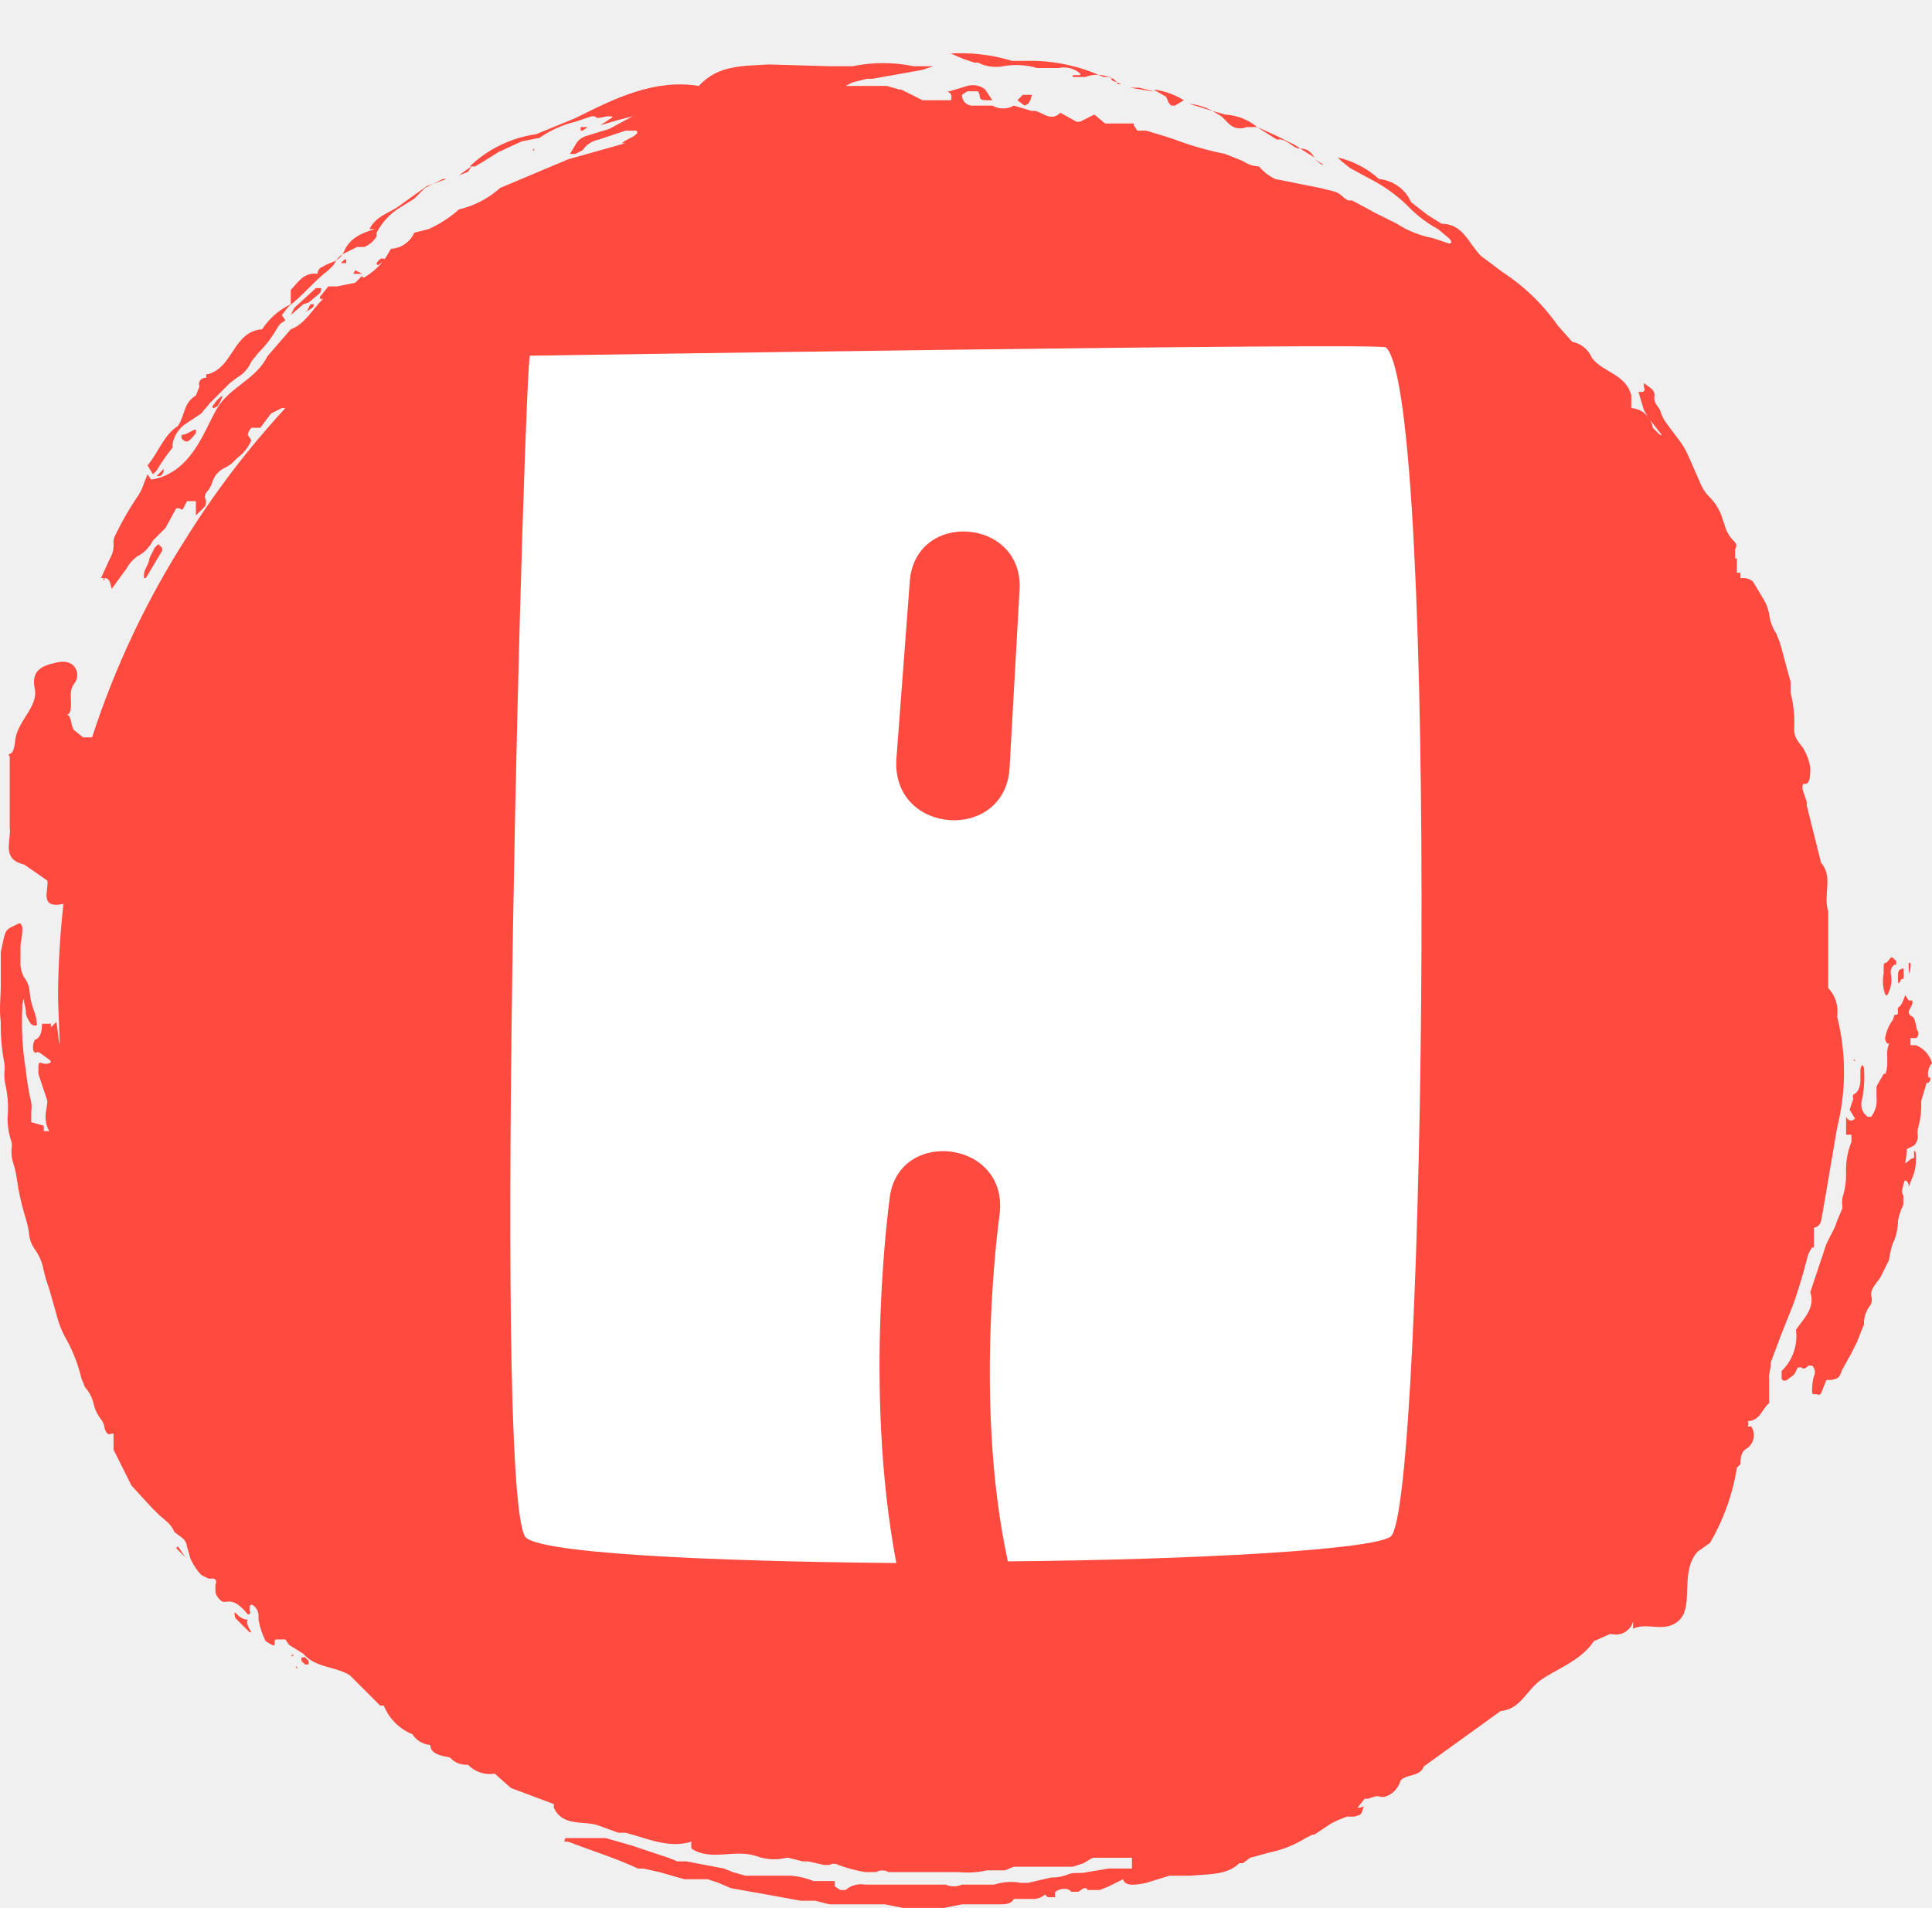
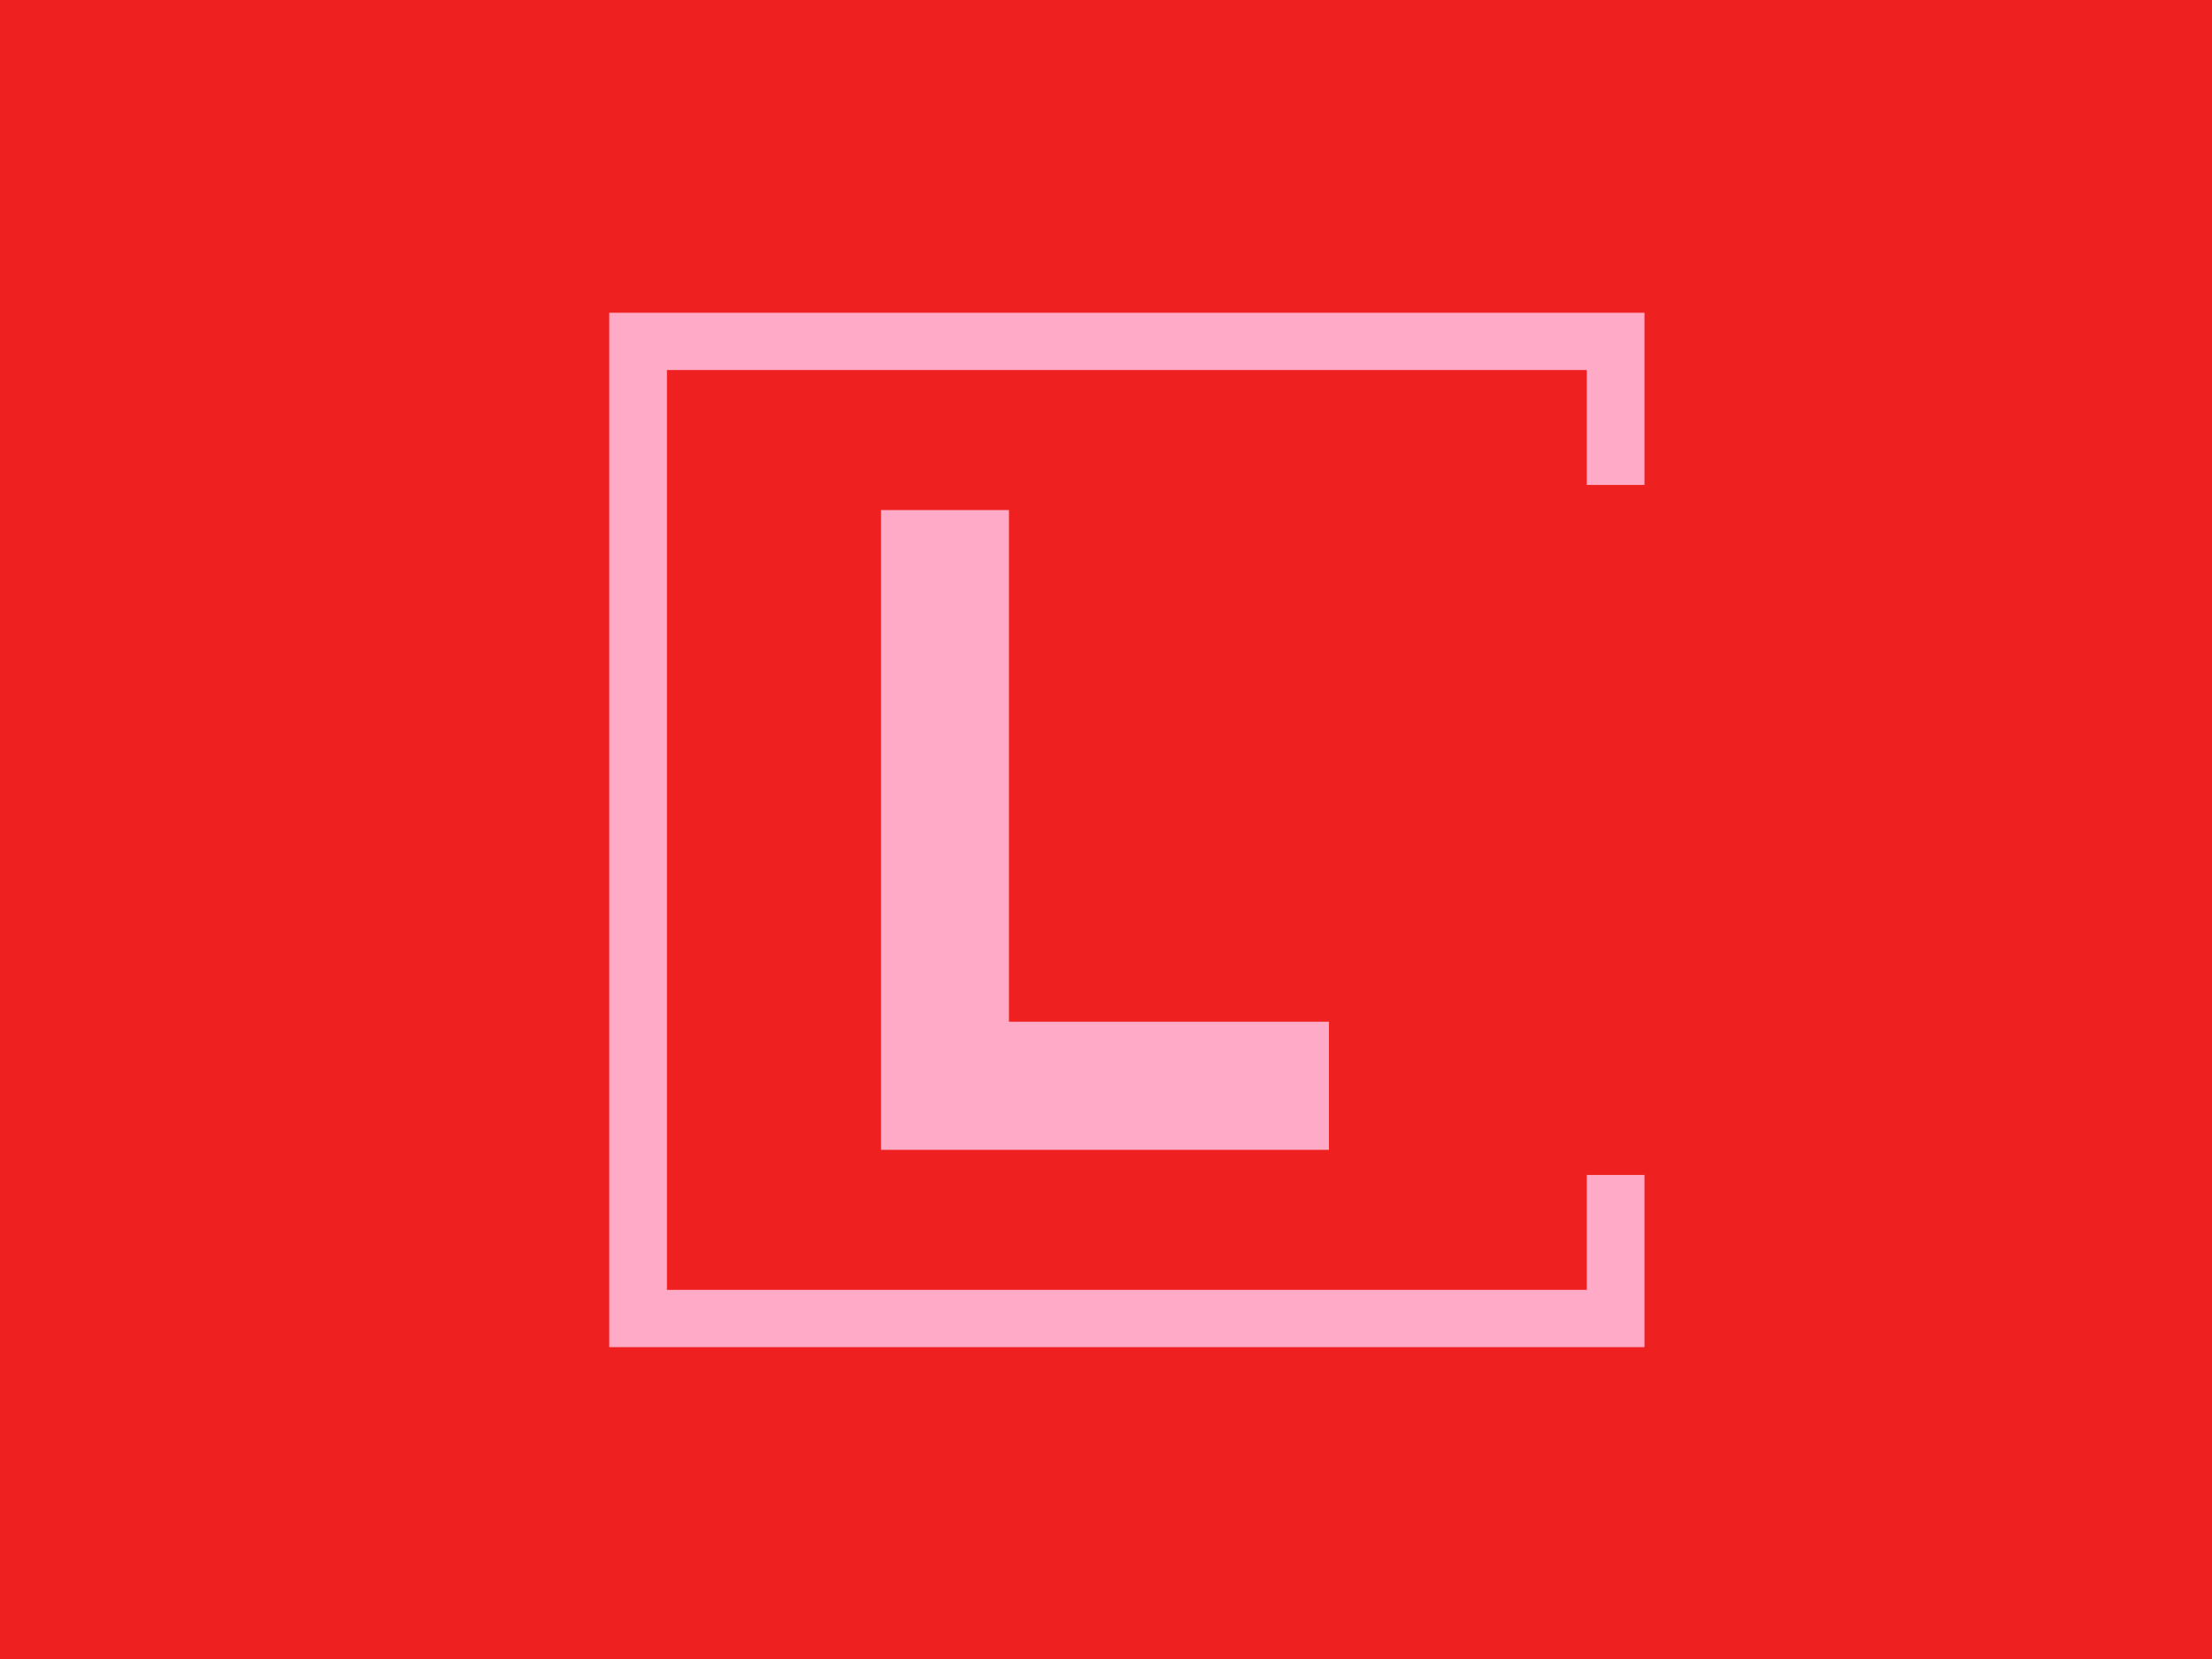
- <svg xmlns="http://www.w3.org/2000/svg" width="308.761" height="304.916" viewBox="0 0 106.008 104.687" class="css-1j8o68f" version="1.1" id="svg23">
-   <defs id="SvgjsDefs2684" />
-   <g id="SvgjsG2685" featurekey="rootContainer" transform="matrix(0.9820593,0,0,0.9820593,-0.05456052,0)" fill="#ff4a3f">
-     <g id="g17">
-       <path d="M19.8 15.3h.5l-.4-.2zm.5.1zm.8-.7c0 .1 0 .1.1.1l.4-.3c-.2-.1-.3-.1-.5.2zm.4-.2zm-4.1 2.3zm-.2.6l.3-.2c.1-.1.1-.2.1-.2h-.2l-.2.4c-.1-.1-.1 0 0 0zm2.2-2.9h-.1l-.2.2h.3zm-2.1 2.4l.6-.5c.1-.1.1-.2.1-.3h-.3l-1.2 1.1-.2.4.7-.6zm-1.1.8z" id="path3" />
-       <path d="M9.7 25v-.2a1.7 1.7 0 0 1 .7-1.1l.9-.6.5-.6.7-.7.4-.4.4-.3a1.9 1.9 0 0 0 .8-.9l.4-.5a5.9 5.9 0 0 0 1-1.3l.2-.3.3-.2-.2-.3.4-.5c.8-.6 1.4-1.4 2.2-2l.3-.3a1.4 1.4 0 0 1 .5-.6l.8-.4h.4a1.4 1.4 0 0 0 .7-.6V13a3.5 3.5 0 0 1 1.3-1.4l.8-.5.2-.2.4-.4 1-.5h.2l-1.1.4-1.4 1c-.6.5-1.4.6-1.8 1.4h.3c-.7.2-1.4.5-1.7 1.2s-.8.6-1.2.9a.4.4 0 0 0-.3.4c-.8-.1-1.1.5-1.5.9v.8a3.9 3.9 0 0 0-1.6 1.4c-1.6.1-1.6 2.1-3 2.5h-.1a.2.2 0 0 0 0 .2c-.3 0-.5.2-.4.5l-.2.5c-.7.4-.6 1.1-1 1.7-.8.5-1.1 1.5-1.7 2.2l.3.5.2-.2a11.6 11.6 0 0 1 .9-1.3zM53.9 3.3l.6.2h.2a2.2 2.2 0 0 0 1.4.2 4.1 4.1 0 0 1 1.9.1h1.2a1.4 1.4 0 0 1 1.2.3.1.1 0 0 1 0 .1H60a.1.1 0 0 0 0 .1h.7a1.8 1.8 0 0 1 1.3 0c.2 0 .1.1.2.2l.5.2h-.2c-.2-.4-.5-.4-.8-.4a9.7 9.7 0 0 0-4.3-.9h-.8A9.8 9.8 0 0 0 53 3h.2zm7.3 3.1zM50.3 4.7zm10.9 1.7h.2-.2zM19 14.7zm32.1-10zm17.6 2.2a.9.9 0 0 0 1 .2h.6a3.1 3.1 0 0 0-1.8-.7l-.7-.2.5.3zm-3.4-1.3c0 .1.1.2.2.3h.2l.5-.3a4.2 4.2 0 0 0-1.7-.6l.7.4zm7.4 2.7l.8.5c-.2-.3-.4-.5-.8-.5z" id="path5" />
-       <path d="M99 76.1l.6-1.6.6-1.5c.2-.5.6-1.8.8-2.6a1.7 1.7 0 0 1 .3-.7h.1v-1.1c.5-.1.4-.6.5-.9l.8-4.7a12.7 12.7 0 0 0 0-6.2 1.9 1.9 0 0 0-.5-1.6v-4.3c-.3-.9.3-1.9-.4-2.7L101 45a.4.4 0 0 0 0-.2l-.2-.6a.5.5 0 0 1 0-.4h.1c.3 0 .3-.5.3-.9a3 3 0 0 0-.4-1.1l-.3-.4a1.1 1.1 0 0 1-.2-.7 6.7 6.7 0 0 0-.2-2v-.6c-.2-.7-.4-1.5-.6-2.2l-.2-.5a2.5 2.5 0 0 1-.4-1.1 2.5 2.5 0 0 0-.3-.8l-.6-1a.8.8 0 0 0-.6-.2h-.1V32h-.2v-.8H97V31a.4.4 0 0 0 0-.1v-.2c.1-.2.1-.3-.1-.5a1.8 1.8 0 0 1-.4-.6l-.2-.6a2.9 2.9 0 0 0-.7-1.2 2.2 2.2 0 0 1-.5-.7l-.7-1.6a4.3 4.3 0 0 0-.6-1l-.6-.8a2.4 2.4 0 0 1-.4-.8l-.2-.3a.6.6 0 0 1-.1-.5.5.5 0 0 0-.2-.4l-.4-.3v.2c.1.2 0 .3-.1.3h-.2l.3 1 .3.5.7.9h-.1l-.2-.2-.2-.2a1.3 1.3 0 0 0-1.2-1.1v-.7c-.3-1.2-1.6-1.3-2.2-2.1a1.5 1.5 0 0 0-1.1-.9l-.8-.9a11.3 11.3 0 0 0-3.1-3l-.8-.6-.4-.3c-.7-.7-1-1.8-2.2-1.8l-.8-.5-.9-.7a2.2 2.2 0 0 0-1.8-1.3 5.1 5.1 0 0 0-2.3-1.2l.2.2.5.4 1.3.7a8.5 8.5 0 0 1 2.1 1.6 6.8 6.8 0 0 0 1.5 1.1l.6.5c.1.1.2.2.1.3H81l-.9-.3a5.6 5.6 0 0 1-2-.8l-1.2-.6-1.3-.7h-.2c-.3-.1-.4-.4-.8-.5l-.8-.2-2.5-.5a2.6 2.6 0 0 1-.9-.7 1.7 1.7 0 0 1-.9-.3l-1-.4a18.1 18.1 0 0 1-2.8-.8l-.6-.2-1-.3h-.5l-.2-.3v-.1h-1.6l-.6-.5-.4.2-.4.2h-.2l-.9-.5c-.6.6-1.1-.2-1.6-.1l-1-.3a1.2 1.2 0 0 1-1.2 0h-1.2a.6.6 0 0 1-.5-.6l.3-.2h.6a.7.7 0 0 1 .1.3c0 .2.2.2.5.2h.2l-.4-.6a1.1 1.1 0 0 0-1-.2l-1 .3H53c.3.2.2.3.2.5h-1.6l-.4-.2-.8-.4h-.1l-.7-.2h-2.3l.4-.2.8-.2h.3l1.7-.3 1.1-.2.6-.2h-1.1a8.4 8.4 0 0 0-3.4 0h-1.3L43 3.6c-1.4.1-2.8 0-3.9 1.2-2.5-.4-4.7.7-6.9 1.8l-2.2.9a6.7 6.7 0 0 0-3.7 1.8h.3l.5-.3.8-.5 1.3-.6 1-.2a6 6 0 0 1 2-.9l.9-.3h.2c.1.2.5 0 .7 0h.2c.1 0 .1.1 0 .1l-.6.4 1-.3.8-.2-1.3.7-1.3.4a1 1 0 0 0-.6.5l-.3.5h.3l.4-.2a1.4 1.4 0 0 1 .9-.6l1.5-.5h.5a.1.1 0 0 1 .1.2c-.2.2-.6.3-.8.5h.2l-3.2.9-3.8 1.6a5.2 5.2 0 0 1-2.3 1.2 6.6 6.6 0 0 1-1.7 1.1l-.8.2a1.5 1.5 0 0 1-1.3.9l-.3.5a3.7 3.7 0 0 1-1.2 1.1h-.1v-.1l-.2.2-.2.2-1 .2h-.5l-.4.5c-.1.1-.1.2 0 .2h.1c-.6.6-1 1.4-1.8 1.7L15 19.9c-.6 1.2-1.8 1.6-2.6 2.6s-1.4 3.9-3.9 4.3l-.2-.3-.2.5a2.7 2.7 0 0 1-.4.8 16.9 16.9 0 0 0-1.2 2.1.8.8 0 0 0-.1.5 1.4 1.4 0 0 1-.2.8l-.5 1.1h.2c.3 0 .3.3.4.6l.8-1.1a2.2 2.2 0 0 1 .6-.7 2 2 0 0 0 .9-.9l.3-.3.4-.4.6-1.1h.2c.1.1.1.1.2 0l.2-.4h.5v.8l.5-.5a.5.5 0 0 0 0-.5.4.4 0 0 1 .1-.3 1.5 1.5 0 0 0 .3-.5 1.3 1.3 0 0 1 .8-.9l.3-.2.3-.3a2.4 2.4 0 0 0 .8-1l-.2-.3c0-.1.1-.3.2-.4h.5l.6-.8.6-.3h.2a48.8 48.8 0 0 0-5.5 7.2h-.1.1a48.4 48.4 0 0 0-5.3 11.2h-.5l-.5-.4c-.2-.2-.1-.7-.4-.9h.1c.3-.5-.1-1.2.3-1.7s.1-1.4-.9-1.2-1.5.5-1.3 1.5-1 1.8-1.1 2.9-.5.5-.3.9v3.9c.1.8-.5 1.8.8 2.1l1.3.9c.1.5-.5 1.6.9 1.3a49.2 49.2 0 0 0-.3 5c0 1.1.1 2.2.1 3.3v-.4c-.1-.4-.1-.8-.2-1.3l-.3.3v-.2h-.5c0 .5-.1.8-.4.9a.9.9 0 0 0-.1.5c0 .1.1.3.2.2s.4.2.7.4-.2.3-.4.2-.2.1-.2.3v.3l.5 1.5c0 .3-.1.6-.1.9a1.7 1.7 0 0 0 .2.8h-.3v-.3l-.7-.2v-.6a1.5 1.5 0 0 0 0-.5 14.6 14.6 0 0 1-.3-1.8 16.6 16.6 0 0 1-.2-3.5.9.9 0 0 1 .1-.5v.2a2.9 2.9 0 0 1 .1.5.8.8 0 0 0 .1.4c.1.2.2.4.4.4s.1-.1.1-.2a2.1 2.1 0 0 0-.1-.5 4.2 4.2 0 0 1-.3-1.3 1.5 1.5 0 0 0-.3-.7 1.6 1.6 0 0 1-.2-.9v-.8c0-.3.1-.6.1-.9a.5.5 0 0 0-.1-.4h-.1c-.8.4-.7.2-1 1.6V55c0 .7-.1 1.4 0 2.1a10.8 10.8 0 0 0 .2 2.3 1.8 1.8 0 0 1 0 .5 3.1 3.1 0 0 0 .1.9 5.9 5.9 0 0 1 .1 1.3 3.9 3.9 0 0 0 .2 1.7 1.2 1.2 0 0 1 0 .4 2.1 2.1 0 0 0 .1.8 4.9 4.9 0 0 1 .2.9 14 14 0 0 0 .5 2.2 5 5 0 0 1 .2 1 1.7 1.7 0 0 0 .3.7 2.9 2.9 0 0 1 .5 1.2 8.5 8.5 0 0 0 .3 1l.4 1.4a5.4 5.4 0 0 0 .6 1.5 8.5 8.5 0 0 1 .8 2.1l.2.5a2.1 2.1 0 0 1 .5 1 2.1 2.1 0 0 0 .4.8 1 1 0 0 1 .2.5c.1.3.2.4.4.3h.1v.9l.5 1 .5 1 1.1 1.2.4.4c.3.3.7.5.9 1l.4.3a.7.7 0 0 1 .3.5l.2.7a3.3 3.3 0 0 0 .6.9l.4.2h.3a.2.2 0 0 1 .1.3 2.5 2.5 0 0 0 0 .5.9.9 0 0 0 .4.5h.2c.4-.1.8.2 1.2.7h.1c0-.1.1-.1 0-.2v-.2c0-.1.1-.2.2-.1a.7.7 0 0 1 .3.6v.2a4.3 4.3 0 0 0 .4 1.2c.5.3.5.3.5.1s0-.2.2-.2h.4l.2.3.8.5c.7.8 1.8.7 2.6 1.2l1.7 1.7h.2a2.9 2.9 0 0 0 1.6 1.6 1.3 1.3 0 0 0 1 .6c0 .5.6.6 1.1.7a1.2 1.2 0 0 0 .8.4h.2a1.7 1.7 0 0 0 1.5.5l.9.8 2.4.9v.2c.5 1.1 1.7.7 2.5 1l1.1.4h.4c1.2.3 2.4.9 3.7.5a.7.7 0 0 0 0 .4c1.1.7 2.4 0 3.6.4a2.9 2.9 0 0 0 1.7.1h.1l.8.2h.3l.9.2h.3a.5.5 0 0 1 .5 0 7.9 7.9 0 0 0 1.5.4h.6a.7.7 0 0 1 .7 0h3.9a5 5 0 0 0 1.6-.1h1l.5-.2H60l.6-.2.5-.3h2.2v.6H62l-1.2.2c-.4.1-.7 0-1 .1a2.4 2.4 0 0 1-1 .2l-1.3.3h-.4a3.1 3.1 0 0 0-1.5.1h-1.8a1.1 1.1 0 0 1-.9 0h-4.5a1.3 1.3 0 0 0-1.1.3H47l-.3-.2v-.3h-1.2a4.1 4.1 0 0 0-1.3-.3h-2.5l-.7-.2-.5-.2-2.1-.4h-.5l-.5-.2-2.1-.7-1.4-.4h-2.2c-.1 0-.1.1-.1.2h.2c1.3.5 2.6.9 3.9 1.5h.3l.9.2 1.4.4h1.3l.6.2.7.3 1.7.3 1.1.2 1.1.2h.8l.8.2h3.1l1 .2h2.3l1-.2H56c.4 0 .6-.1.7-.3h1a1 1 0 0 0 .8-.3c-.1.1 0 .1.1.2h.4v-.2c0-.1 0-.1.2-.2s.6-.1.7.1h.4l.3-.2c.2 0 .2 0 .2.1h.7l.5-.2.8-.4c.1.3.4.4 1.3.2l1.3-.4h1.2c.9-.1 2 0 2.7-.7h.2l.4-.3 1.1-.3a6.1 6.1 0 0 0 2-.8l.4-.2h.1l.9-.6.4-.2.5-.2h.4c.4-.1.4-.1.5-.4s0-.1-.2-.1h-.1l.4-.5h.2c.3-.1.5-.2.7-.1h.2a1.3 1.3 0 0 0 .9-.9c.3-.4 1.1-.2 1.3-.8l4.3-3.1c1.1-.1 1.4-1.1 2.2-1.7s2.3-1.1 3-2.2l.9-.4h.1a1 1 0 0 0 1.2-.7v.4c.8-.4 1.8.3 2.6-.5s0-2.7 1-3.8l.7-.5a12.1 12.1 0 0 0 1.5-4.2l.2-.2c0-.3 0-.7.4-.9a.9.9 0 0 0 .2-1.2h-.2a.3.3 0 0 0 0-.3c.7 0 .8-.7 1.2-1V77a.5.5 0 0 1 0-.2 3.8 3.8 0 0 0 .1-.7zM5.9 32.2z" id="path7" />
-       <path d="M26.4 9.3l-.3.2-.4.3.5-.2zm6.1-2h.1l.3-.2h-.4zm-2.6 1l-.1.1h.1v-.1zm-1.5 1.4zm1.3-.2zm-6.3 3.1zM9.2 26.2l-.4.4H9a.4.4 0 0 0 .2-.4zm3-3.5a2.1 2.1 0 0 0 .3-.6 1.5 1.5 0 0 0-.5.5c-.1.1-.1.2 0 .2zM11 24.2V24c-.2 0-.5.3-.8.3v.2c.3.3.4.2.8-.3zm3 66.2zM73.9 9.2h.1l-.5-.3zm-2.5-1.4c.5-.1.8.4 1.2.5h.1l-.3-.2-1-.5-1.1-.5.3.2zM52.8 3.1zm11.7 2h-.1l-1.2-.2h.5zm2 .7l1.3.4a3.3 3.3 0 0 0-1.3-.4zm-9 0a1 1 0 0 0 .2-.5h-.5l-.3.3.4.3zm9 1.6zM49.9 4.2zm2.9.7zM48.5 4zm13.8 2.1a.5.5 0 0 0 0 .1zm44.8 52.3h-.3V58h.3c.1 0 .2-.3.1-.4s-.1-.7-.3-.8a.3.3 0 0 1-.2-.3l.2-.4a.4.4 0 0 0 0-.2h-.2l-.2-.3c-.1.3-.2.6-.4.7a.5.5 0 0 0 0 .2c0 .1 0 .2-.1.2h-.1a1.1 1.1 0 0 1-.1.3 2.3 2.3 0 0 0-.4.9.4.4 0 0 0 .1.4h.1a1.7 1.7 0 0 0-.1.8v.4a1.8 1.8 0 0 1-.1.5h-.1l-.4.7v.6a1.5 1.5 0 0 1-.3 1.1h-.2l-.2-.2a.9.9 0 0 1-.1-.8 6.5 6.5 0 0 0 .1-1.7c0-.1-.1-.2-.1-.2a.5.5 0 0 0-.1.3v.6c0 .2-.1.6-.3.7s-.1.2-.1.3l-.2.6.3.5c-.2.2-.4.1-.5-.1v1h.3v.4a4.2 4.2 0 0 0-.3 1.4 3.3 3.3 0 0 0 0 .4 4 4 0 0 1-.2 1.3 2 2 0 0 0 0 .6l-.3.7a3.2 3.2 0 0 1-.3.7l-.3.6-.9 2.7c.3.9-.4 1.5-.8 2.1a2.7 2.7 0 0 1-.8 2.3v.4c0 .1.1.2.3.1l.4-.3.2-.4h.2c.1.1.2.1.4-.1h.2a.5.5 0 0 1 .1.6 2.9 2.9 0 0 0-.1.8c0 .1 0 .2.1.2h.2c.1.1.2 0 .3-.3l.2-.5h.3c.4-.1.4-.1.6-.6l.5-.9.3-.6.4-1a1.6 1.6 0 0 1 .3-1 .6.6 0 0 0 .1-.6c0-.2 0-.3.2-.6l.3-.4.5-1a4.7 4.7 0 0 1 .2-.9 3 3 0 0 0 .3-1.3 3.8 3.8 0 0 1 .3-.9v-.5c-.1-.2-.1-.2 0-.6s.1-.2.2-.2a.4.4 0 0 1 .1.3l.2-.5a2.3 2.3 0 0 0 .2-.9v-.3c0-.1 0-.3-.1-.3v.4c-.2 0-.3.2-.5.3a6.4 6.4 0 0 0 .1-.8l.4-.2a.7.7 0 0 0 .2-.6 1.4 1.4 0 0 1 0-.3 4.8 4.8 0 0 0 .2-1.4v-.2l.3-1h.1a.3.3 0 0 0 .1-.3h-.1a.9.9 0 0 1 .2-.8 1.5 1.5 0 0 0-.9-1zm-1.2 7.8zm-.2-9.9zm0 0zM9.1 30.8a.3.3 0 0 0 0-.2l-.2-.2-.2.2-.3.6c0 .3-.3.6-.3.9v.2h.1zm96.3 24.8h.1a1.7 1.7 0 0 0 .2-1.2.5.5 0 0 1 .2-.5h.1v-.2l-.2-.2h-.1c-.1.1-.2.3-.3.3s-.1.1-.1.3v.3a2.2 2.2 0 0 0 .1 1.2zM13.2 90.1c-.1 0 0 .2 0 .3l.8.8h.1c-.2-.3-.3-.6-.2-.7a.9.9 0 0 1-.5-.2zm.8.3zm92.3-35.7h.1a2 2 0 0 0 0-.6c-.3.1-.3.1-.3.6s.1.1.2 0z" id="path9" />
-       <path d="M106.7 62a.6.6 0 0 0 .1-.5c0-.1-.1-.2-.1-.1h-.2v.2c0 .4.1.5.2.4zm.1-8.2h-.1v.6a1 1 0 0 0 .1-.6zM17.1 92.6h-.2v.2l.2.2h.2v-.2zm86.6-33.3c0-.1 0-.1-.1-.1zM9.9 86.5l.5.5-.4-.6z" id="path11" />
-       <circle cx="10.5" cy="87.1" transform="rotate(-24.8 10.4 87.159)" id="circle13" />
-       <path d="M9.7 30.1h-.1v.2-.2h.1zm83.2-6.6l-.2-.3h-.1zm-14.7 77.1zM5.9 32.2zm-.1.2a.3.3 0 0 0 .1-.2v.2zm1.9-4.9zM61.5 2.4zm42.8 58.2v.1-.1zM16.4 92.5h-.1c.1.1.2 0 .1-.1zm.2.7h.1l-.1-.1v.1zm73.9-71.3zm15.2 34.4zM14.6 91.7zm92.1-37zm-.8 11.4zM34.6 0z" id="path15" />
-     </g>
-   </g>
-   <g id="SvgjsG2686" featurekey="nameFeature-0" transform="matrix(2.284354,0,0,2.284354,27.98006,-5.60952)" fill="#ffffff">
-     <path d="M9.6 16.48 l-0.32 4.24 c-0.08 1.8 2.6 1.96 2.72 0.2 l0.24 -4.28 c0.12 -1.76 -2.56 -1.96 -2.64 -0.16 z M0.48 11 l0 0 c0.04 0 20.48 -0.32 20.56 -0.2 c1.28 1.12 0.96 27.8 0.12 28.56 c-0.4 0.32 -4.64 0.56 -9.2 0.6 c-0.84 -3.84 -0.2 -8.32 -0.2 -8.32 c0.24 -1.8 -2.44 -2.12 -2.64 -0.4 c0 0.04 -0.64 4.52 0.16 8.76 c-4.56 -0.04 -8.68 -0.24 -8.92 -0.64 c-0.8 -1.44 0 -28.28 0.12 -28.36 z" id="path20" />
+ <svg xmlns="http://www.w3.org/2000/svg" version="1.1" width="2000" height="1500" viewBox="0 0 2000 1500">
+   <rect width="2000" height="1500" fill="#ee2120" />
+   <g transform="matrix(0.75,0,0,0.75,249.0909,282.7536)">
+     <svg viewBox="0 0 396 247" data-background-color="#ee2120" preserveAspectRatio="xMidYMid meet" height="1247" width="2000">
+       <g id="tight-bounds" transform="matrix(1,0,0,1,0.24,-0.1)">
+         <svg viewBox="0 0 395.52 247.2" height="247.2" width="395.52">
+           <g>
+             <svg />
+           </g>
+           <g>
+             <svg viewBox="0 0 395.52 247.2" height="247.2" width="395.52">
+               <g transform="matrix(1,0,0,1,144.28,47.2152)">
+                 <svg viewBox="0 0 106.96 152.77" height="152.77" width="106.96">
+                   <g>
+                     <svg viewBox="0 0 106.96 152.77" height="152.77" width="106.96">
+                       <g>
+                         <svg viewBox="0 0 106.96 152.77" height="152.77" width="106.96">
+                           <g>
+                             <svg viewBox="0 0 106.96 152.77" height="152.77" width="106.96">
+                               <g id="textblocktransform">
+                                 <svg viewBox="0 0 106.96 152.77" height="152.77" width="106.96" id="textblock">
+                                   <g>
+                                     <svg viewBox="0 0 106.96 152.77" height="152.77" width="106.96">
+                                       <g transform="matrix(1,0,0,1,0,0)">
+                                         <svg width="106.96" viewBox="3.25 -35.01 24.51 35.01" height="152.77" data-palette-color="#ffabc7">
+                                           <path d="M27.76-7.01L27.76 0 3.25 0 3.25-35.01 10.25-35.01 10.25-7.01 27.76-7.01Z" opacity="1" transform="matrix(1,0,0,1,0,0)" fill="#ffabc7" class="wordmark-text-0" data-fill-palette-color="primary" id="text-0" />
+                                         </svg>
+                                       </g>
+                                     </svg>
+                                   </g>
+                                 </svg>
+                               </g>
+                             </svg>
+                           </g>
+                         </svg>
+                       </g>
+                     </svg>
+                   </g>
+                 </svg>
+               </g>
+               <path d="M326.581 41.215L326.581 0 79.381 0 79.381 247.2 326.581 247.2 326.581 205.985 312.804 205.985 312.804 233.423 93.158 233.423 93.158 13.777 312.804 13.777 312.804 41.215Z" fill="#ffabc7" stroke="transparent" data-fill-palette-color="tertiary" />
+             </svg>
+           </g>
+           <defs />
+         </svg>
+         <rect width="395.52" height="247.2" fill="none" stroke="none" visibility="hidden" />
+       </g>
+     </svg>
  </g>
</svg>
